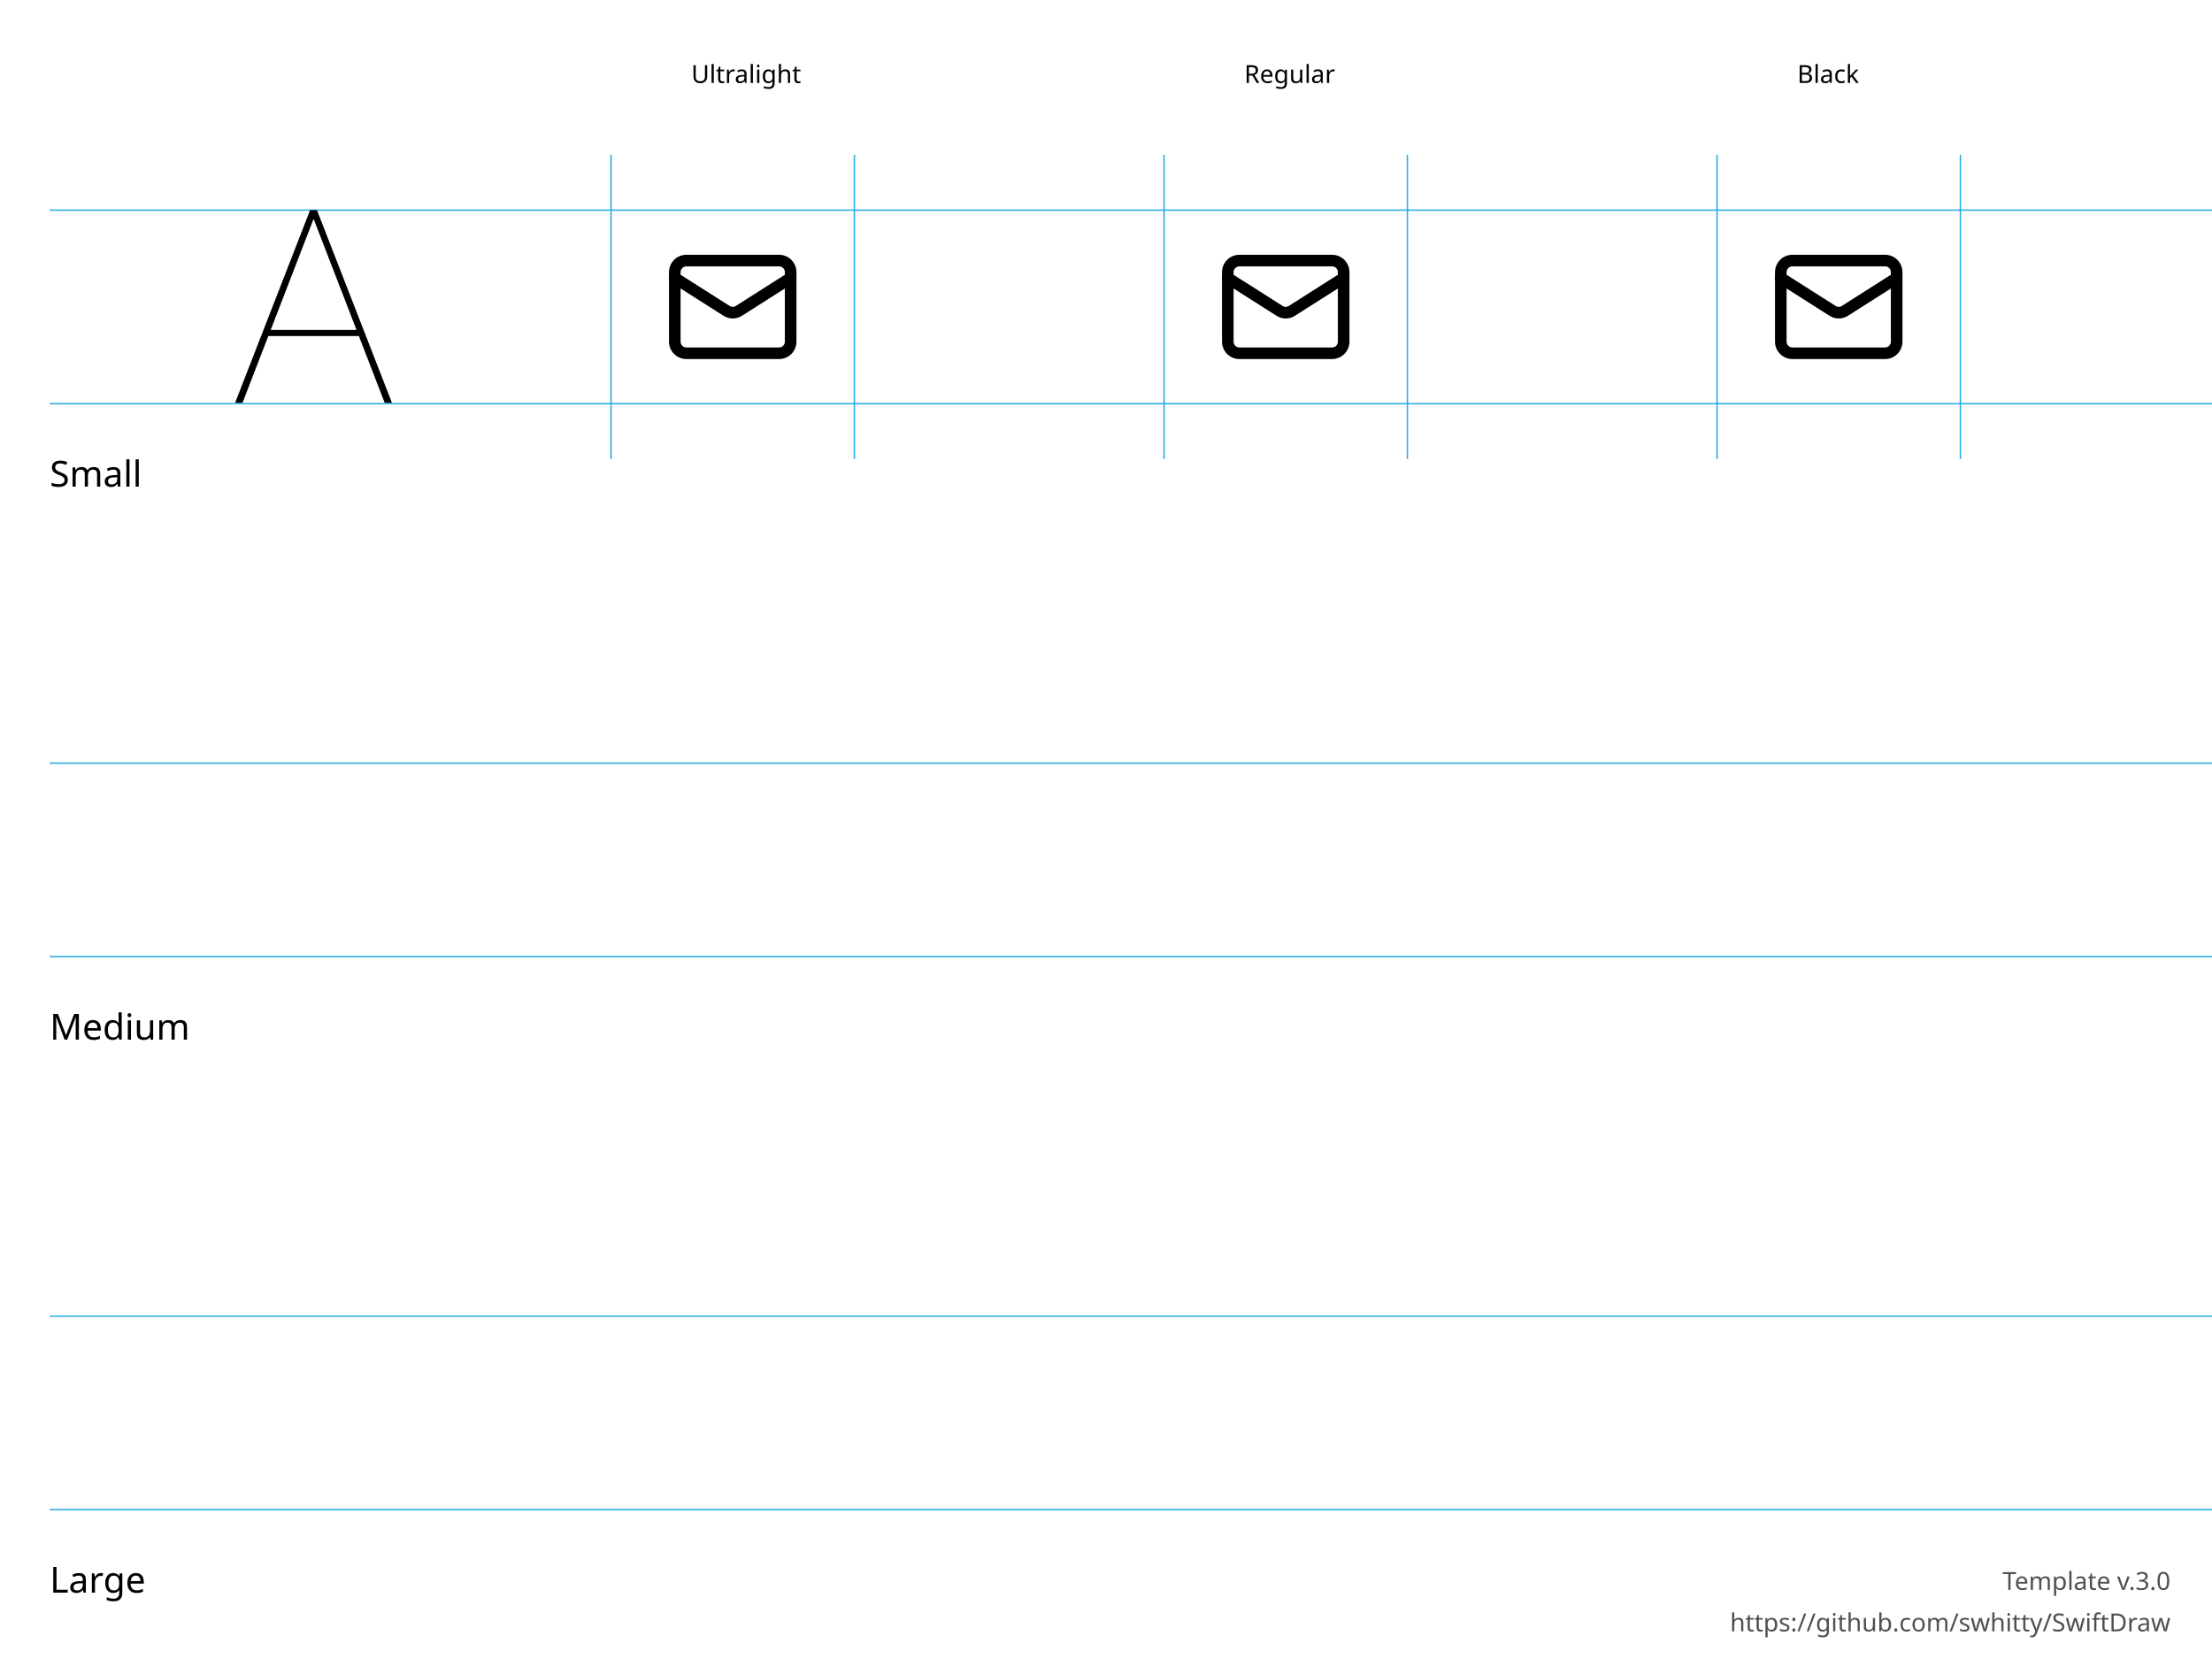
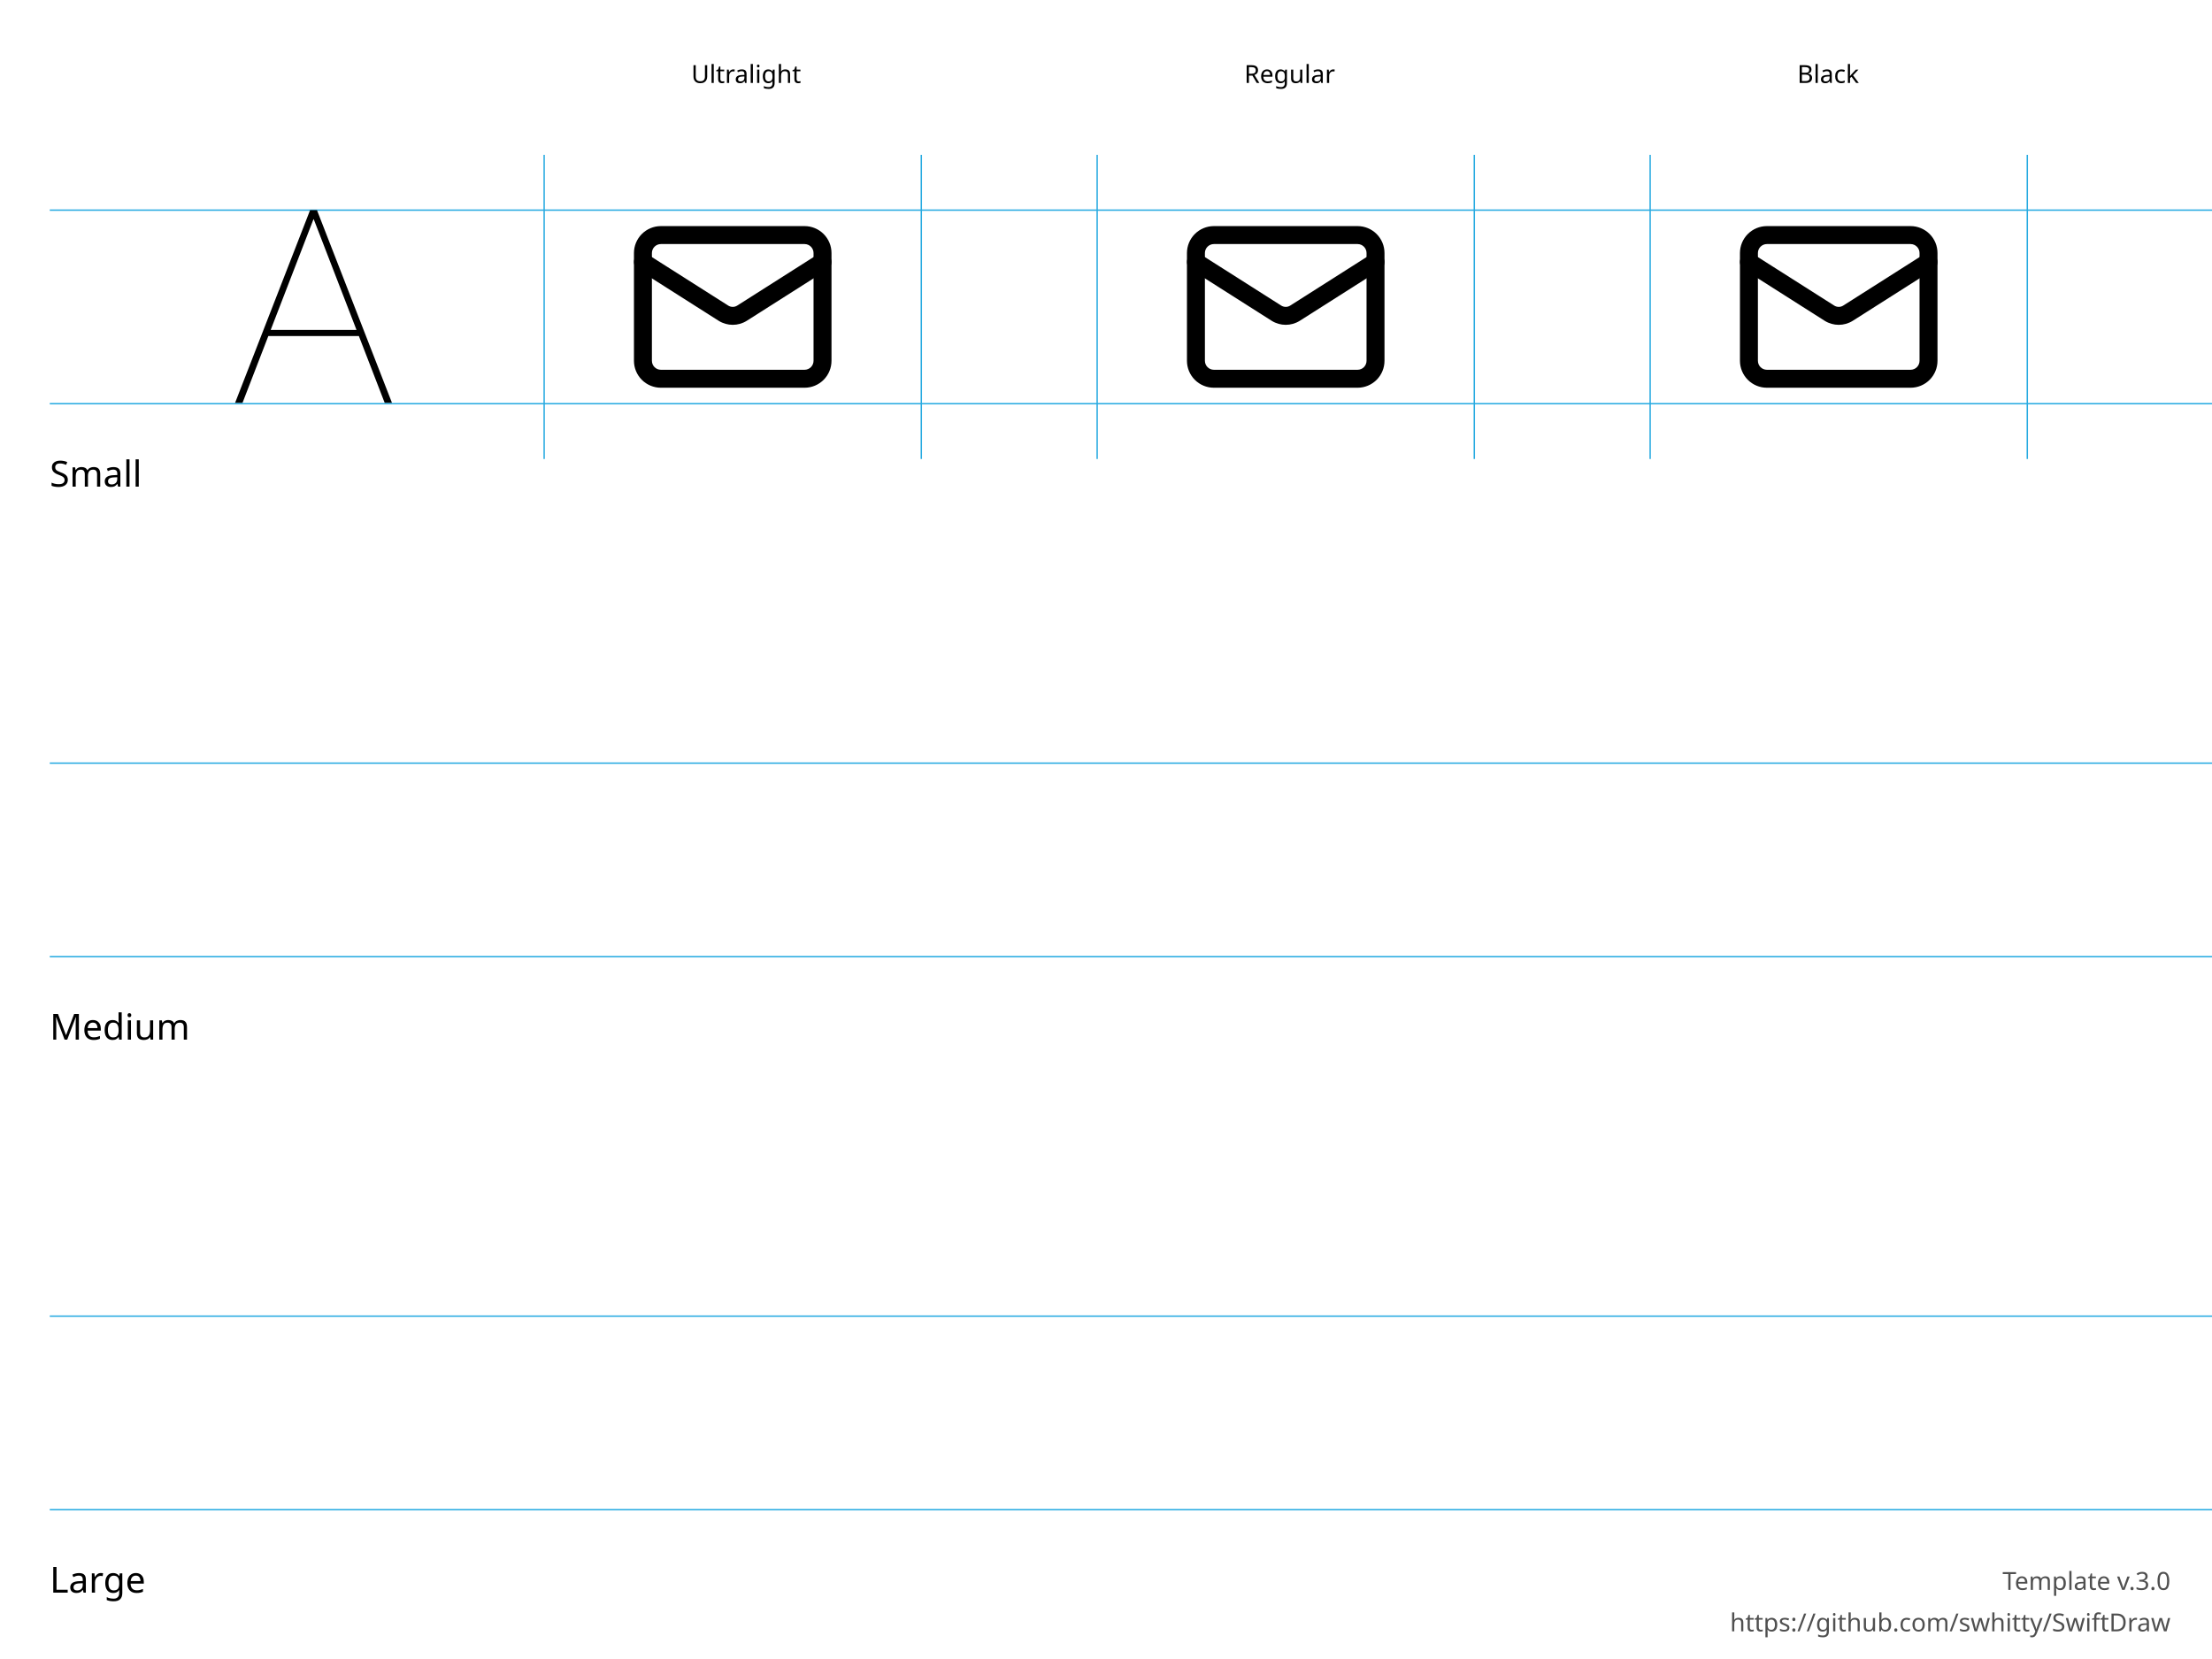
<svg xmlns="http://www.w3.org/2000/svg" height="600" width="800">
  <g id="Notes" font-family="LucidaGrande, 'Lucida Grande', sans-serif" font-size="13">
    <rect fill="white" height="600.0" width="800.0" x="0.0" y="0.0" />
    <g font-size="13">
      <text x="18.0" y="176.0">Small</text>
      <text x="18.0" y="376.0">Medium</text>
      <text x="18.0" y="576.0">Large</text>
    </g>
    <g font-size="9">
      <text x="250.0" y="30.0">Ultralight</text>
      <text x="450.0" y="30.0">Regular</text>
      <text x="650.0" y="30.0">Black</text>
      <text id="template-version" fill="#505050" text-anchor="end" x="785.0" y="575.0">Template v.3.0</text>
      <a href="https://github.com/swhitty/SwiftDraw">
        <text fill="#505050" text-anchor="end" x="785.0" y="590.0">https://github.com/swhitty/SwiftDraw</text>
      </a>
    </g>
  </g>
  <g id="Guides" stroke="rgb(39, 170, 225)" stroke-width="0.5">
    <path id="Capline-S" d="M18,76 l800,0" />
    <path id="H-reference" d="M85,145.755 L87.685,145.755 L113.369,79.287 L114.052,79.287 L114.052,76 L112.148,76 L85,145.755 Z M95.693,121.536 L130.996,121.536 L130.263,119.313 L96.474,119.313 L95.693,121.536 Z M139.15,145.755 L141.787,145.755 L114.638,76 L113.466,76 L113.466,79.287 L139.15,145.755 Z" stroke="none" transform="translate(0,0)" />
    <path id="Baseline-S" d="M18,146 l800,0" />
-     <path id="left-margin-Ultralight-S" d="M221,56 l0,110" />
-     <path id="right-margin-Ultralight-S" d="M309,56 l0,110" />
-     <path id="left-margin-Regular-S" d="M421,56 l0,110" />
-     <path id="right-margin-Regular-S" d="M509,56 l0,110" />
-     <path id="left-margin-Black-S" d="M621,56 l0,110" />
-     <path id="right-margin-Black-S" d="M709,56 l0,110" />
+     <path id="left-margin-Ultralight-S" d="M196.800,56 l0,110" />
+     <path id="right-margin-Ultralight-S" d="M333.200,56 l0,110" />
+     <path id="left-margin-Regular-S" d="M396.800,56 l0,110" />
+     <path id="right-margin-Regular-S" d="M533.200,56 l0,110" />
+     <path id="left-margin-Black-S" d="M596.800,56 l0,110" />
+     <path id="right-margin-Black-S" d="M733.200,56 l0,110" />
    <path id="Capline-M" d="M18,276 l800,0" />
    <path id="Baseline-M" d="M18,346 l800,0" />
    <path id="Capline-L" d="M18,476 l800,0" />
    <path id="Baseline-L" d="M18,546 l800,0" />
  </g>
  <g id="Symbols">
-     <g id="Ultralight-S" transform="translate(0,0)">
+     <g id="Ultralight-S" transform="matrix(1.55,0,0,1.55,-145.750,-61.050)">
      <path d="M283.857,111 L283.857,123.571 C283.857,124.127 283.636,124.66 283.243,125.053 C282.85,125.446 282.318,125.667 281.762,125.667 L248.238,125.667 C247.683,125.667 247.15,125.446 246.757,125.053 C246.364,124.66 246.143,124.127 246.143,123.571 L246.143,98.429 C246.143,97.873 246.364,97.34 246.757,96.947 C247.15,96.554 247.683,96.333 248.238,96.333 L281.762,96.333 C282.318,96.333 282.85,96.554 283.243,96.947 C283.636,97.34 283.857,97.873 283.857,98.429 L283.857,111 Z M288.047,111 L288.047,98.429 C288.047,96.762 287.385,95.163 286.206,93.984 C285.028,92.805 283.429,92.143 281.762,92.143 L248.238,92.143 C246.571,92.143 244.972,92.805 243.794,93.984 C242.615,95.163 241.953,96.762 241.953,98.429 L241.953,123.571 C241.953,125.238 242.615,126.837 243.794,128.016 C244.972,129.195 246.571,129.857 248.238,129.857 L281.762,129.857 C283.429,129.857 285.028,129.195 286.206,128.016 C287.385,126.837 288.047,125.238 288.047,123.571 L288.047,111 Z" />
      <path d="M284.829,98.755 L266.034,110.698 C265.406,111.092 264.594,111.092 263.954,110.691 L245.171,98.755 C244.195,98.135 242.9,98.423 242.279,99.4 C241.659,100.377 241.947,101.672 242.924,102.292 L261.718,114.235 C263.73,115.495 266.27,115.495 268.271,114.242 L287.076,102.292 C288.053,101.672 288.341,100.377 287.721,99.4 C287.1,98.423 285.805,98.135 284.829,98.755 Z" />
    </g>
-     <g id="Regular-S" transform="translate(0,0)">
+     <g id="Regular-S" transform="matrix(1.55,0,0,1.55,-255.750,-61.050)">
      <path d="M483.857,111 L483.857,123.571 C483.857,124.127 483.636,124.66 483.243,125.053 C482.85,125.446 482.318,125.667 481.762,125.667 L448.238,125.667 C447.683,125.667 447.15,125.446 446.757,125.053 C446.364,124.66 446.143,124.127 446.143,123.571 L446.143,98.429 C446.143,97.873 446.364,97.34 446.757,96.947 C447.15,96.554 447.683,96.333 448.238,96.333 L481.762,96.333 C482.318,96.333 482.85,96.554 483.243,96.947 C483.636,97.34 483.857,97.873 483.857,98.429 L483.857,111 Z M488.047,111 L488.047,98.429 C488.047,96.762 487.385,95.163 486.206,93.984 C485.028,92.805 483.429,92.143 481.762,92.143 L448.238,92.143 C446.571,92.143 444.972,92.805 443.794,93.984 C442.615,95.163 441.953,96.762 441.953,98.429 L441.953,123.571 C441.953,125.238 442.615,126.837 443.794,128.016 C444.972,129.195 446.571,129.857 448.238,129.857 L481.762,129.857 C483.429,129.857 485.028,129.195 486.206,128.016 C487.385,126.837 488.047,125.238 488.047,123.571 L488.047,111 Z" />
      <path d="M484.829,98.755 L466.034,110.698 C465.406,111.092 464.594,111.092 463.954,110.691 L445.171,98.755 C444.195,98.135 442.9,98.423 442.279,99.4 C441.659,100.377 441.947,101.672 442.924,102.292 L461.718,114.235 C463.73,115.495 466.27,115.495 468.271,114.242 L487.076,102.292 C488.053,101.672 488.341,100.377 487.721,99.4 C487.1,98.423 485.805,98.135 484.829,98.755 Z" />
    </g>
-     <g id="Black-S" transform="translate(0,0)">
+     <g id="Black-S" transform="matrix(1.55,0,0,1.55,-365.750,-61.050)">
      <path d="M683.857,111 L683.857,123.571 C683.857,124.127 683.636,124.66 683.243,125.053 C682.85,125.446 682.318,125.667 681.762,125.667 L648.238,125.667 C647.682,125.667 647.15,125.446 646.757,125.053 C646.364,124.66 646.143,124.127 646.143,123.571 L646.143,98.429 C646.143,97.873 646.364,97.34 646.757,96.947 C647.15,96.554 647.682,96.333 648.238,96.333 L681.762,96.333 C682.318,96.333 682.85,96.554 683.243,96.947 C683.636,97.34 683.857,97.873 683.857,98.429 L683.857,111 Z M688.047,111 L688.047,98.429 C688.047,96.762 687.385,95.163 686.206,93.984 C685.028,92.805 683.429,92.143 681.762,92.143 L648.238,92.143 C646.571,92.143 644.972,92.805 643.794,93.984 C642.615,95.163 641.953,96.762 641.953,98.429 L641.953,123.571 C641.953,125.238 642.615,126.837 643.794,128.016 C644.972,129.195 646.571,129.857 648.238,129.857 L681.762,129.857 C683.429,129.857 685.028,129.195 686.206,128.016 C687.385,126.837 688.047,125.238 688.047,123.571 L688.047,111 Z" />
      <path d="M684.829,98.755 L666.034,110.698 C665.406,111.092 664.594,111.092 663.954,110.691 L645.171,98.755 C644.195,98.135 642.9,98.423 642.279,99.4 C641.659,100.377 641.947,101.672 642.924,102.292 L661.718,114.235 C663.73,115.495 666.27,115.495 668.271,114.242 L687.076,102.292 C688.053,101.672 688.341,100.377 687.721,99.4 C687.1,98.423 685.805,98.135 684.829,98.755 Z" />
    </g>
  </g>
</svg>
